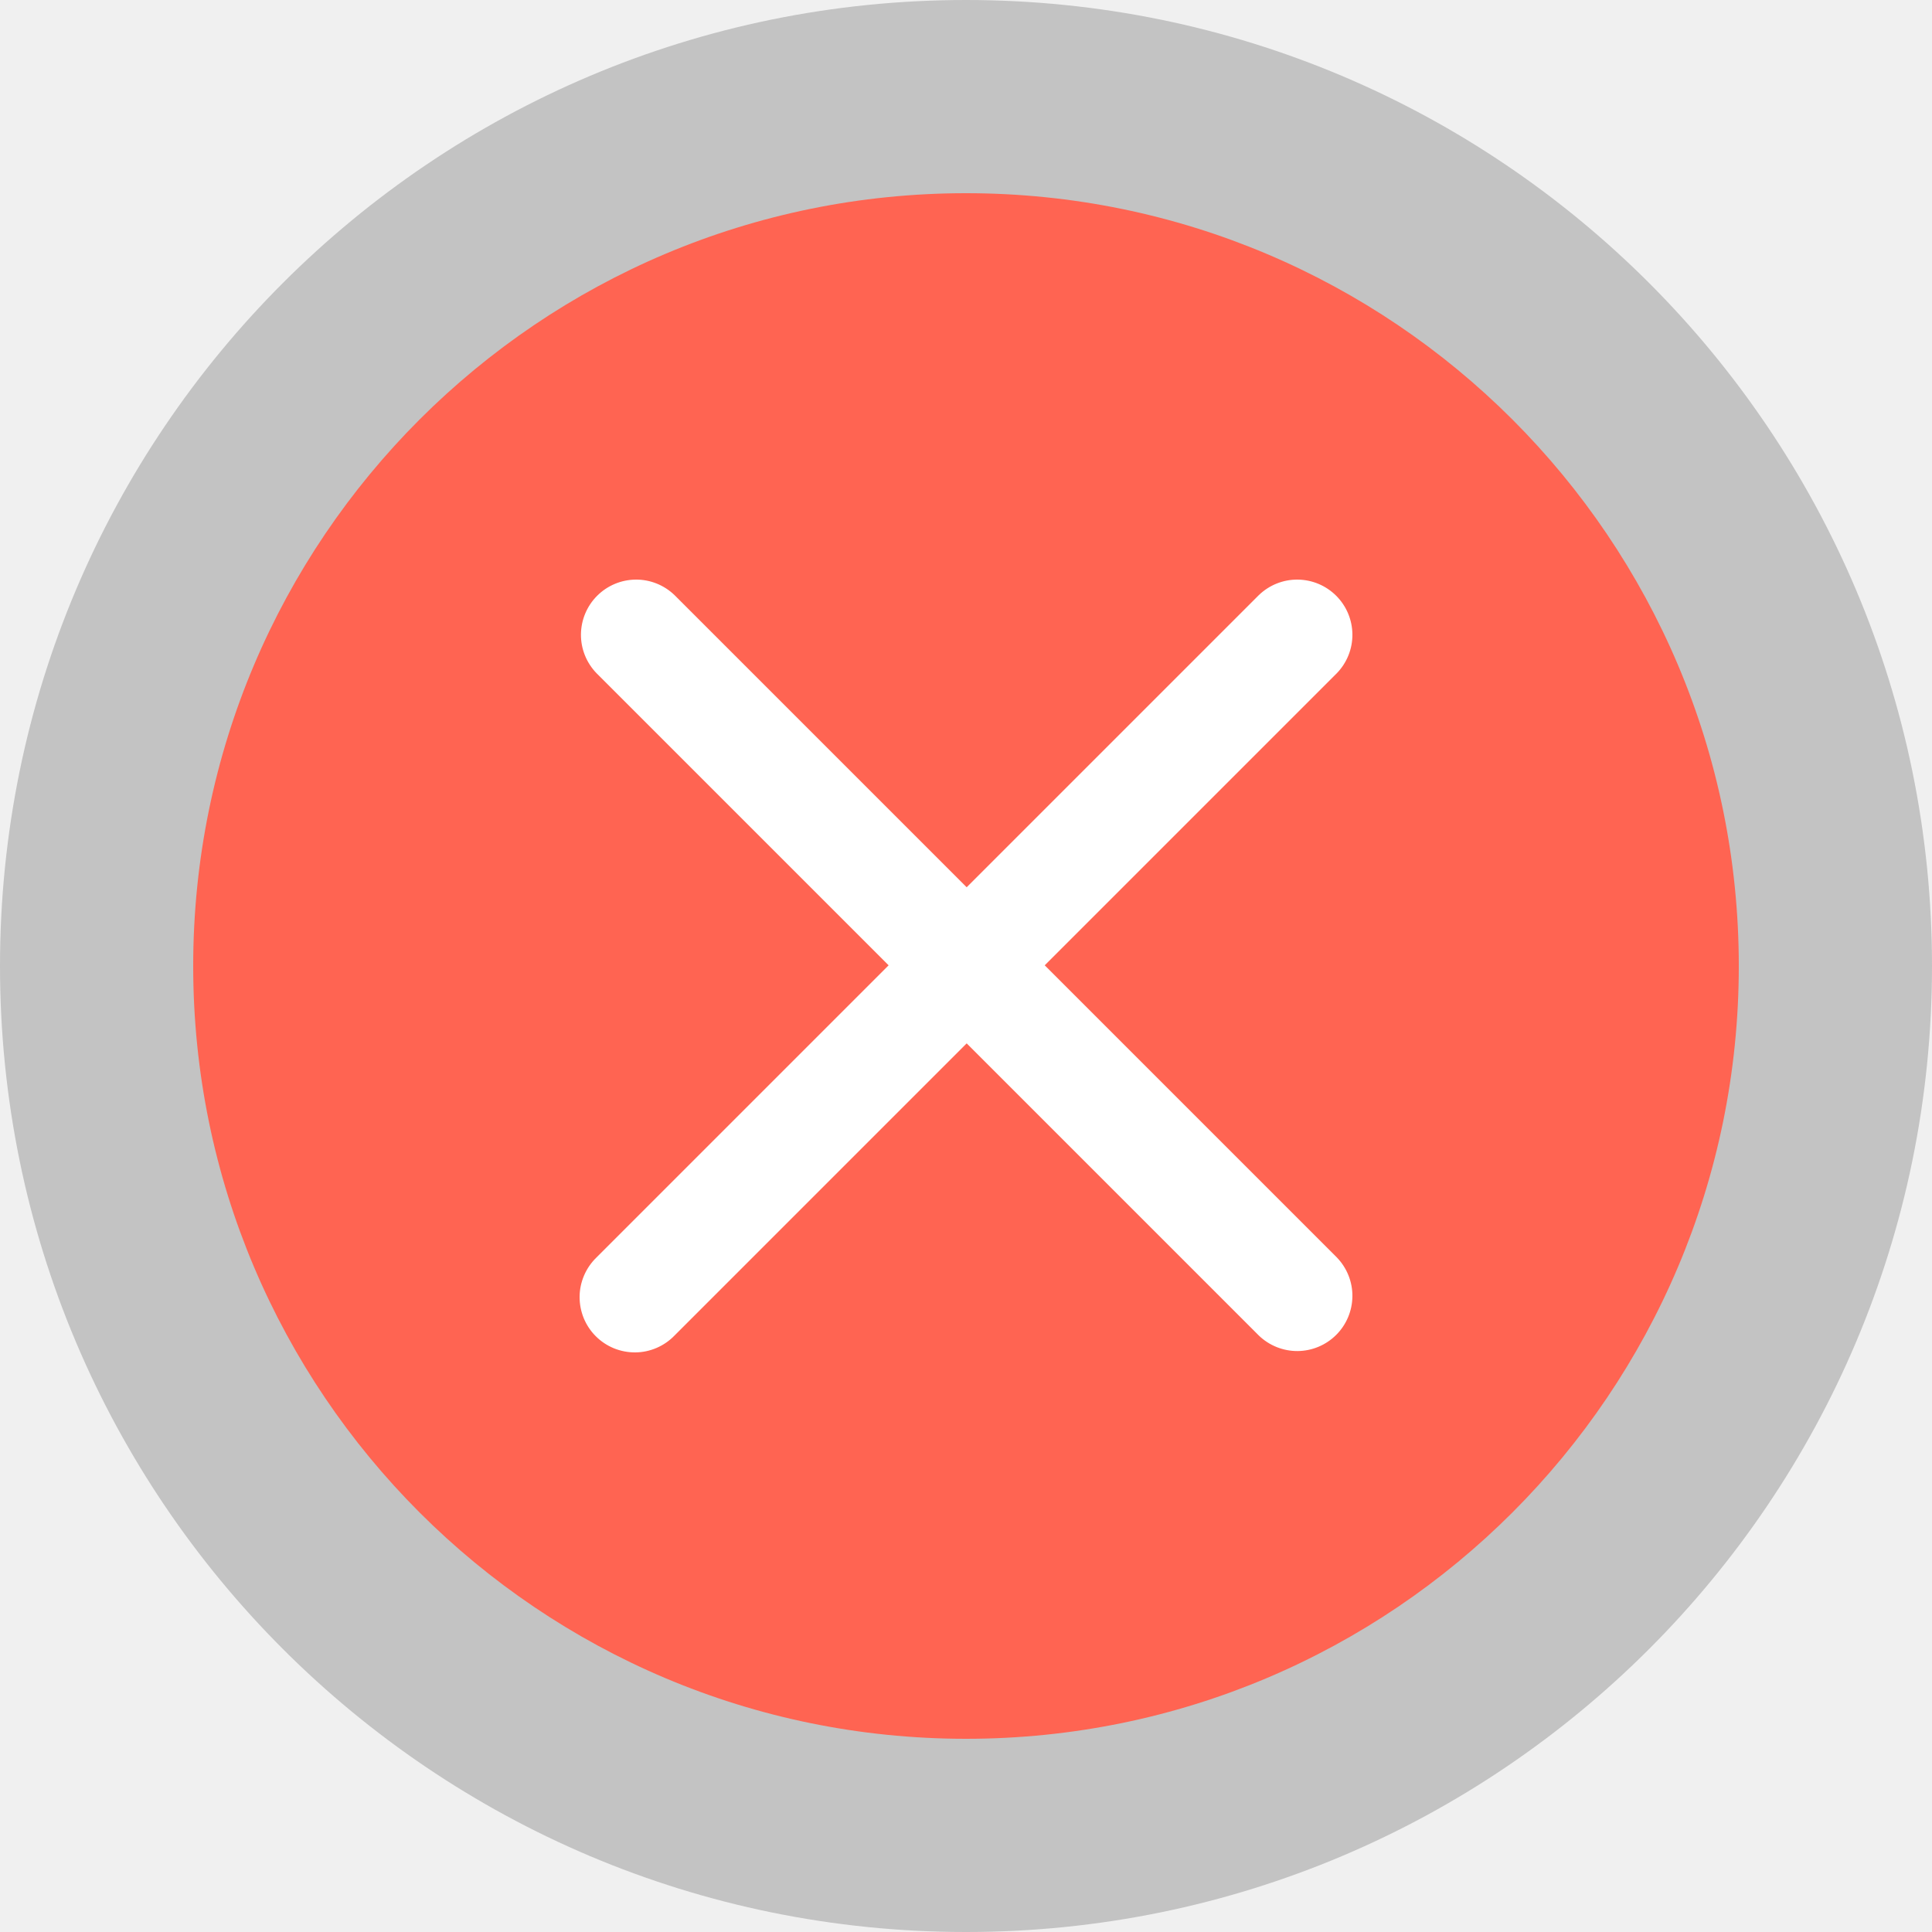
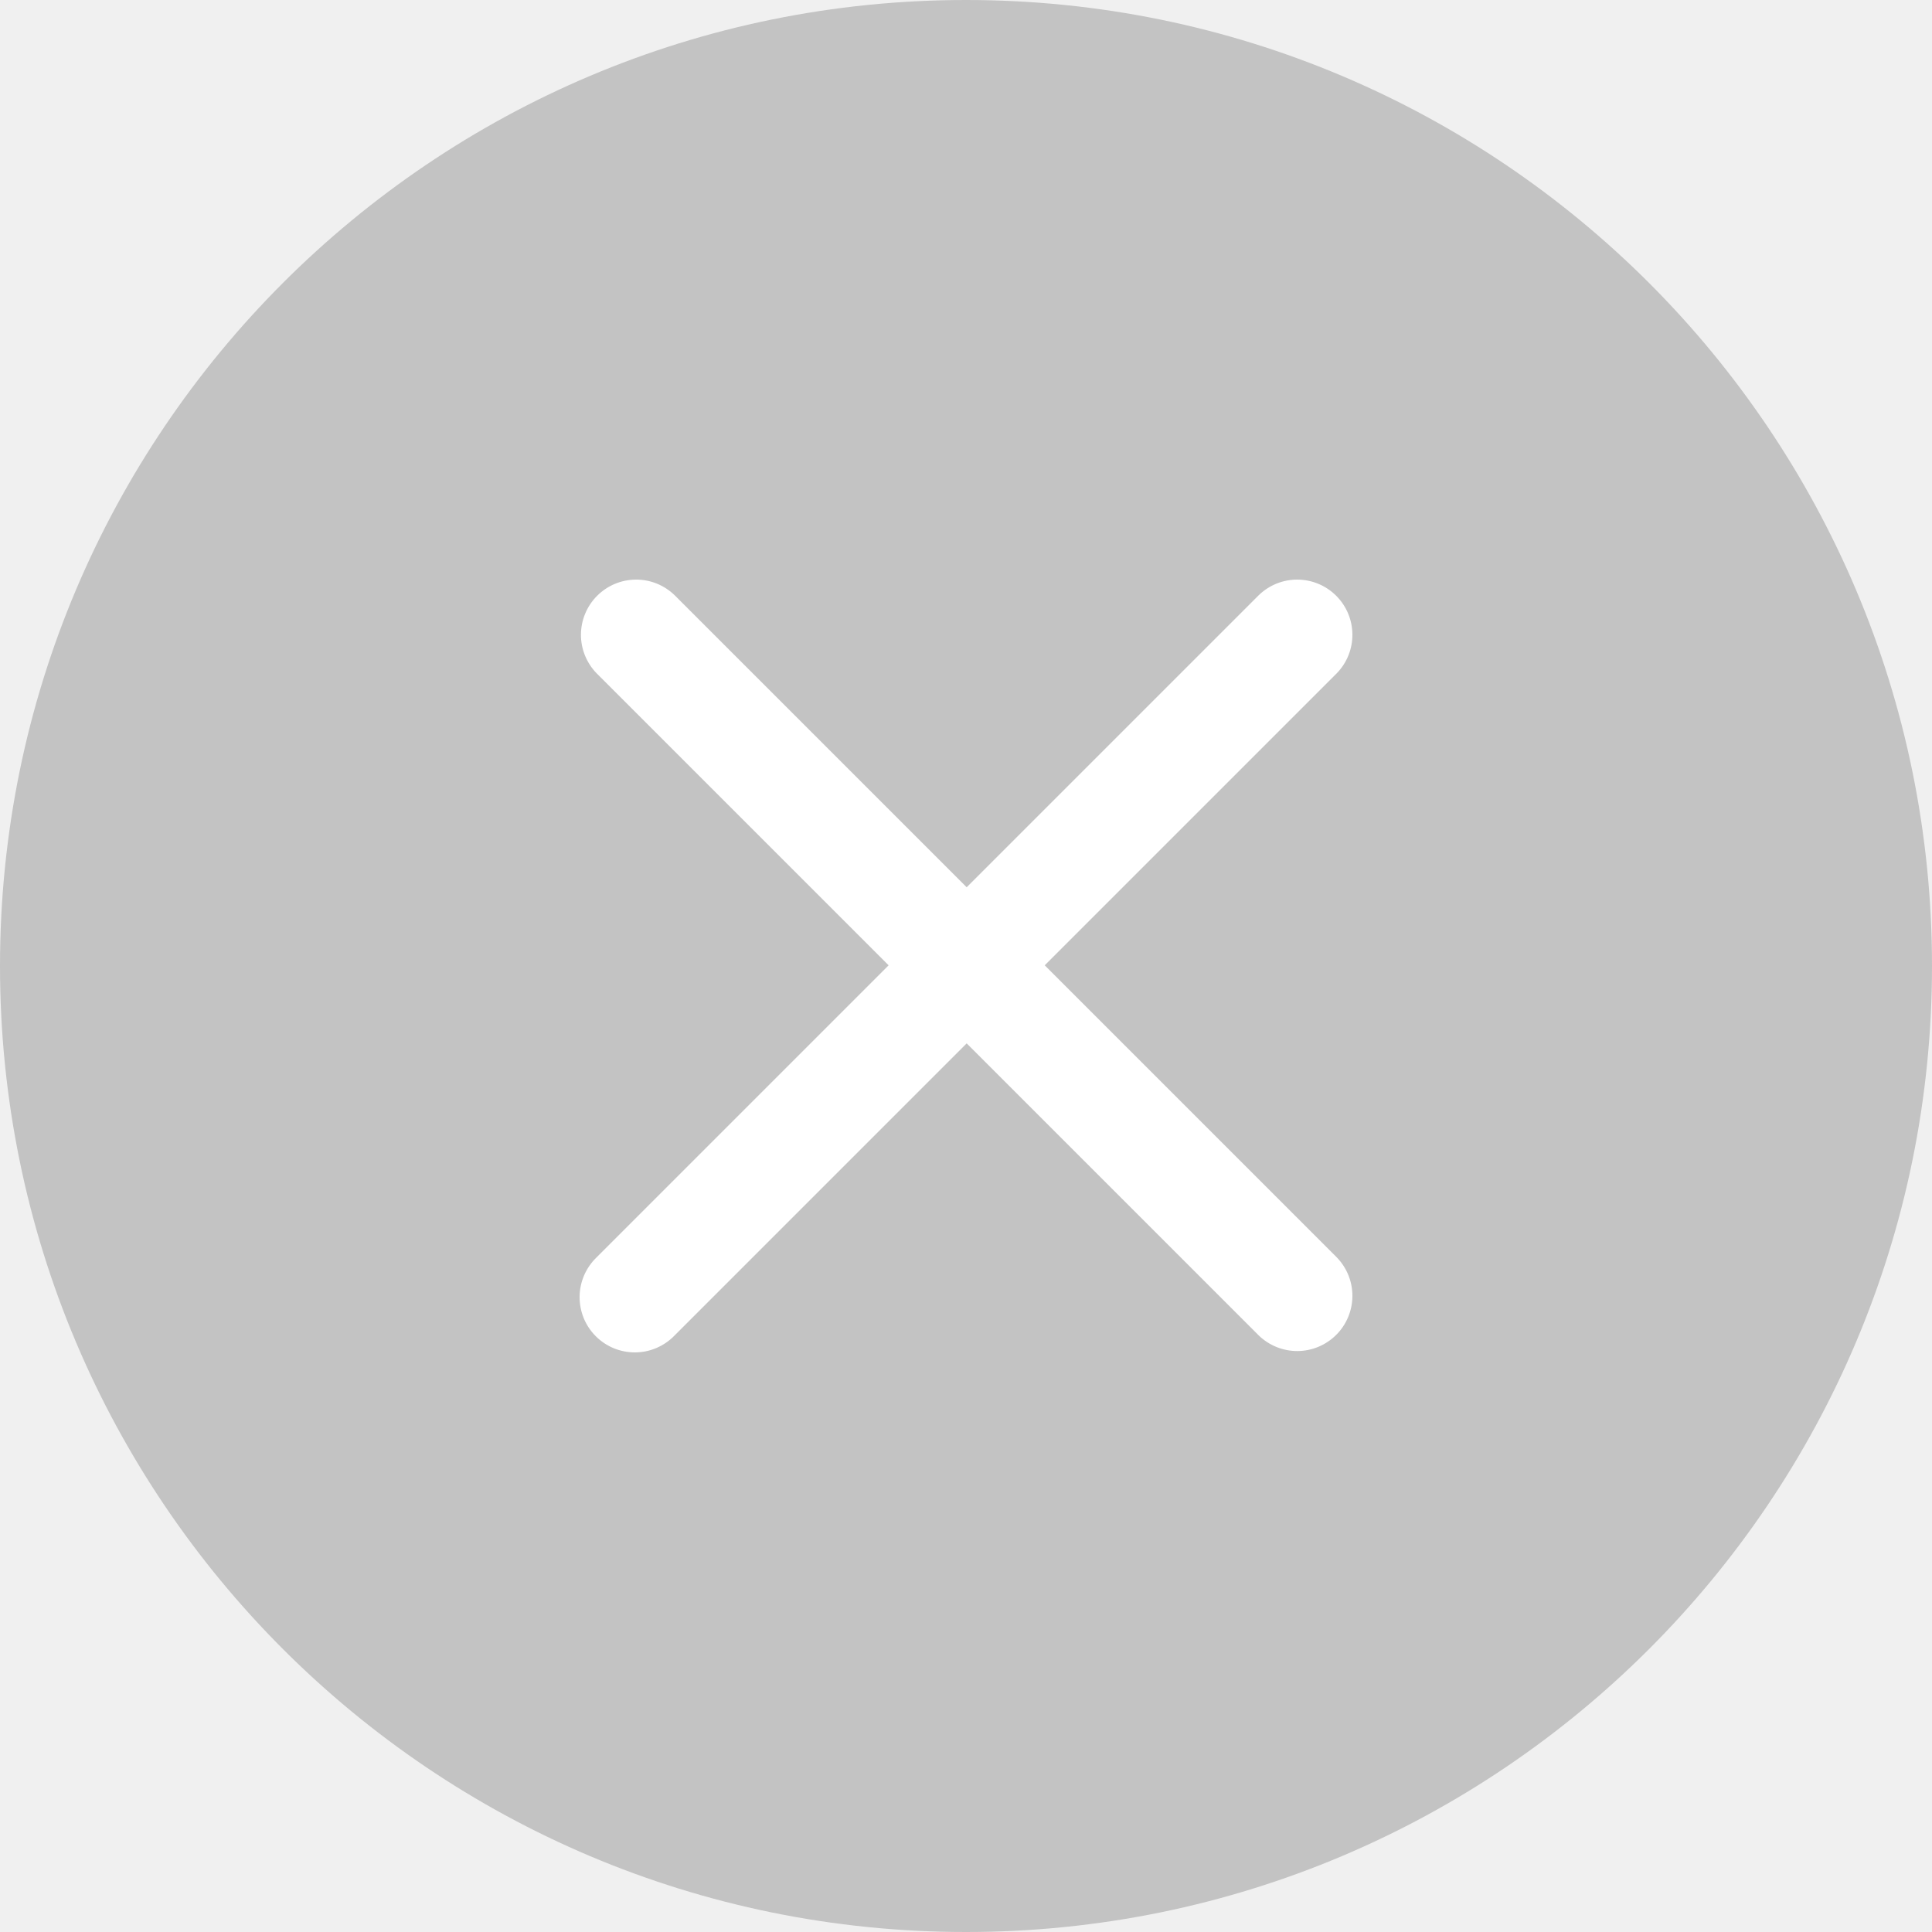
<svg xmlns="http://www.w3.org/2000/svg" width="40" height="40" viewBox="0 0 40 40" fill="none">
  <g id="Group 1321320227">
    <circle id="Ellipse 232" cx="20" cy="20" r="20" fill="#C3C3C3" />
-     <circle id="Ellipse 233" cx="20" cy="20" r="16" fill="#FF6452" />
+     <circle id="Ellipse 233" cx="20" cy="20" r="16" fill="warning" />
    <path id="Vector" fill-rule="evenodd" clip-rule="evenodd" d="M13.965 12.321C13.749 12.113 13.461 11.997 13.161 12C12.861 12.003 12.575 12.123 12.363 12.335C12.151 12.547 12.031 12.833 12.028 13.133C12.025 13.433 12.141 13.721 12.349 13.937L18.398 19.986L12.349 26.035C12.24 26.14 12.153 26.267 12.093 26.406C12.033 26.546 12.001 26.695 12 26.847C11.999 26.999 12.028 27.149 12.085 27.29C12.143 27.43 12.227 27.558 12.335 27.665C12.442 27.773 12.57 27.857 12.71 27.915C12.851 27.972 13.001 28.001 13.153 28C13.305 27.999 13.454 27.967 13.594 27.907C13.733 27.847 13.86 27.76 13.965 27.651L20.014 21.602L26.063 27.651C26.279 27.859 26.567 27.974 26.867 27.972C27.167 27.969 27.453 27.849 27.665 27.637C27.877 27.425 27.997 27.139 28 26.839C28.003 26.539 27.887 26.251 27.679 26.035L21.63 19.986L27.679 13.937C27.887 13.721 28.003 13.433 28 13.133C27.997 12.833 27.877 12.547 27.665 12.335C27.453 12.123 27.167 12.003 26.867 12C26.567 11.997 26.279 12.113 26.063 12.321L20.014 18.37L13.965 12.321Z" fill="white" />
  </g>
</svg>
